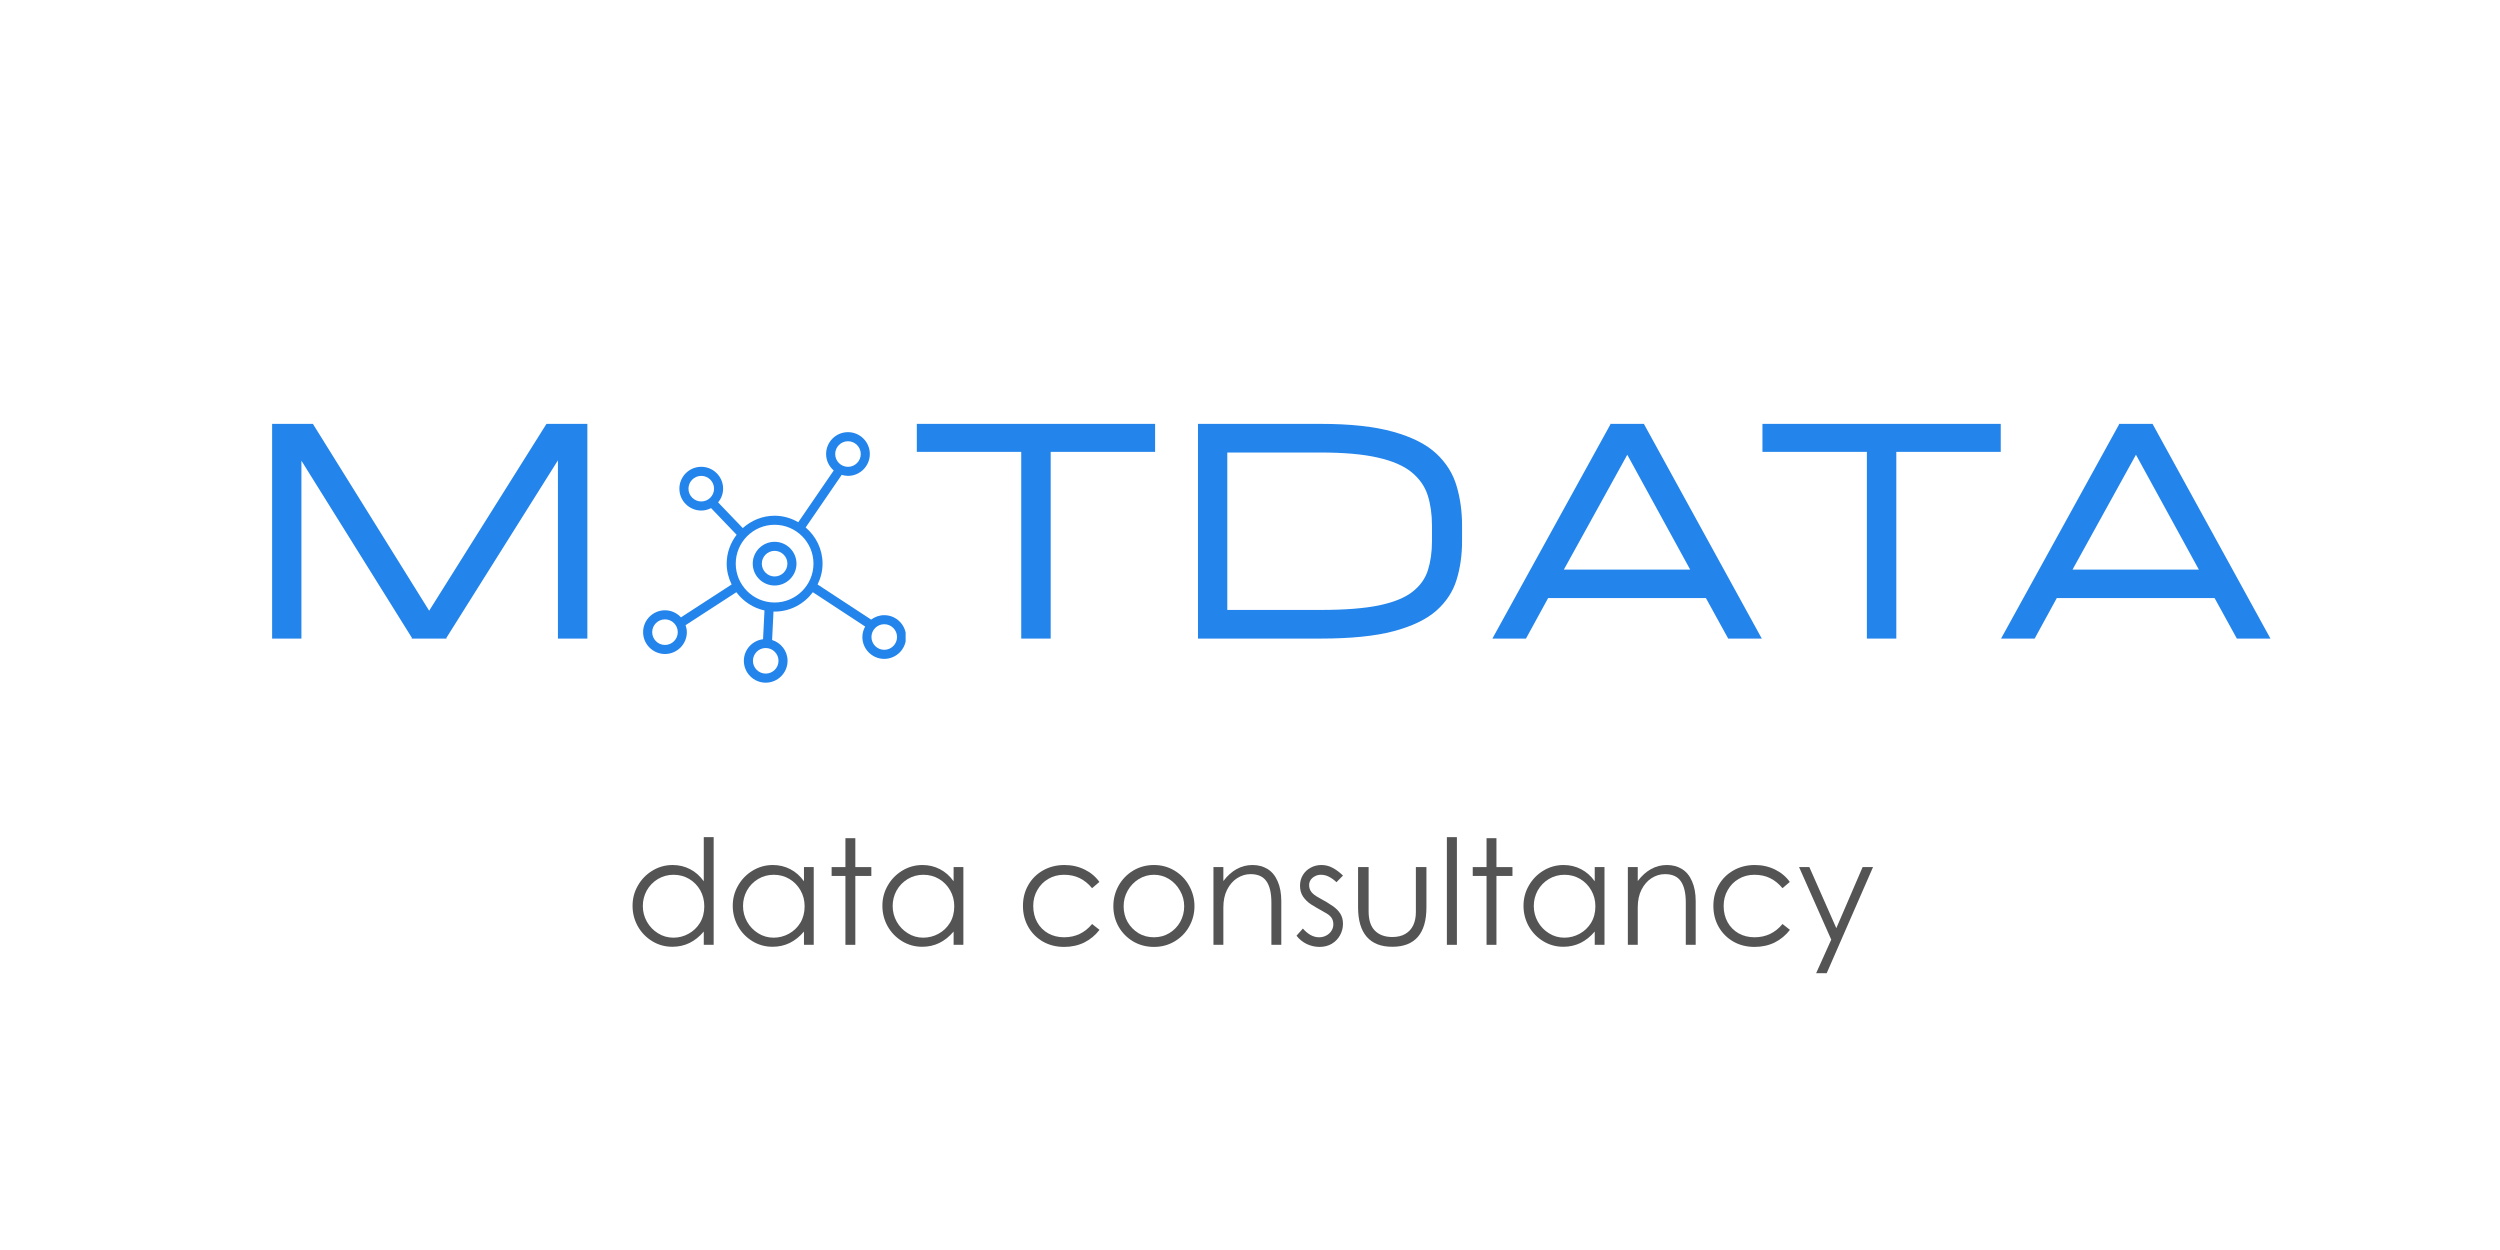
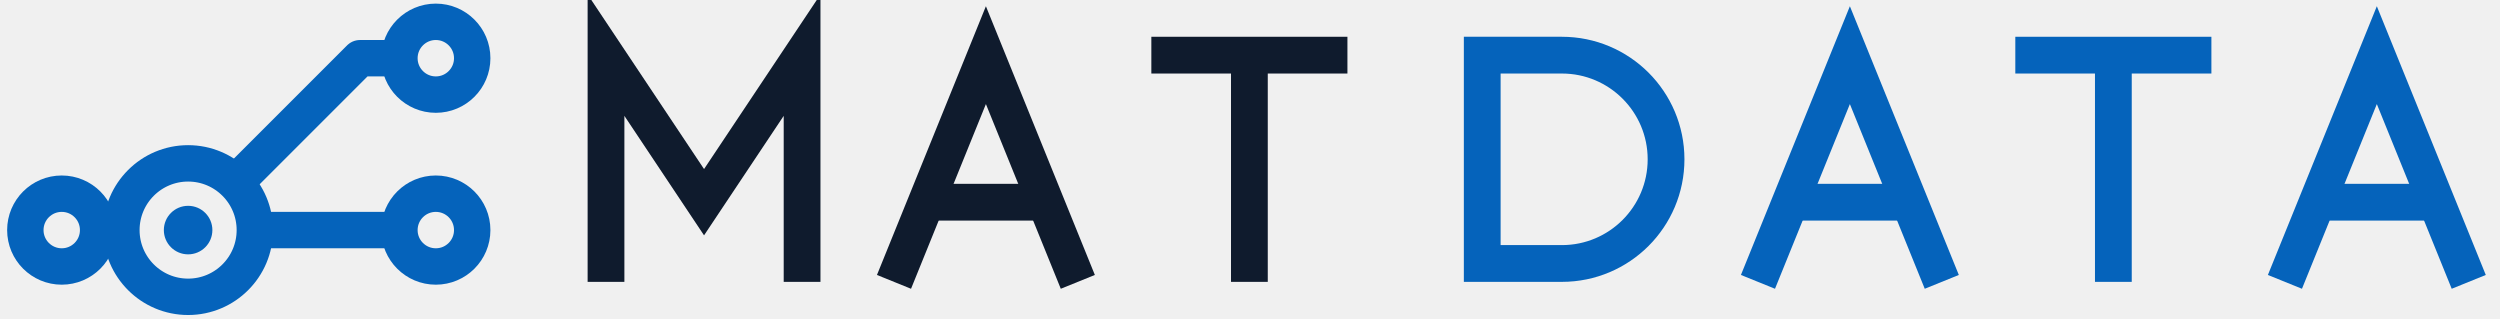
- <svg xmlns="http://www.w3.org/2000/svg" width="400" zoomAndPan="magnify" viewBox="0 0 300 150" height="200" preserveAspectRatio="xMidYMid meet" version="1.0">
-   <defs>
-     <g />
-     <clipPath id="b37df1ca05">
-       <path d="M 77.176 51.641 L 108.676 51.641 L 108.676 82 L 77.176 82 Z M 77.176 51.641 " clip-rule="nonzero" />
-     </clipPath>
-   </defs>
-   <rect x="-30" width="360" fill="#ffffff" y="-15" height="180" fill-opacity="1" />
-   <rect x="-30" width="360" fill="#ffffff" y="-15" height="180" fill-opacity="1" />
-   <g fill="#2384eb" fill-opacity="1">
-     <g transform="translate(27.32668, 76.62986)">
-       <g>
-         <path d="M 43.156 -25.766 L 43.156 0 L 39.625 0 L 39.625 -21.391 L 26.234 -0.078 L 26.281 0 L 22.062 0 L 22.109 -0.078 L 8.844 -21.344 L 8.844 0 L 5.328 0 L 5.328 -25.766 L 10.219 -25.766 L 24.172 -3.344 L 38.25 -25.766 Z M 43.156 -25.766 " />
-       </g>
+ <svg xmlns="http://www.w3.org/2000/svg" viewBox="0 0 408 52" width="408" height="52">
+   <g transform="translate(1 -15.25) scale(1.65)" fill="none" stroke="#0563bb" stroke-width="3.6" stroke-linejoin="round">
+     <path d="M9.1 32 H11.4" />
+     <path d="M24.6 32 H38.9" />
+     <path d="M22.67 27.33 L35 15 H38.9" />
+     <circle cx="5.5" cy="32" r="3.6" />
+     <circle cx="42.5" cy="32" r="3.6" />
+     <circle cx="42.5" cy="15" r="3.6" />
+     <circle cx="18" cy="32" r="6.6" />
+     <circle cx="18" cy="32" r="2.4" fill="#0563bb" stroke="none" />
+   </g>
+   <g transform="translate(95.9 6)" fill="none" stroke-width="6" stroke-linejoin="miter" stroke-miterlimit="10" stroke-linecap="butt">
+     <g stroke="#0f1b2d">
+       <path d="M3.0 40 V3.0 L19 27 L35.0 3.0 V40" />
    </g>
-   </g>
-   <g fill="#2384eb" fill-opacity="1">
-     <g transform="translate(75.79543, 76.62986)">
-       <g />
+     <g stroke="#0f1b2d">
+       <path d="M50.0 40 L65.0 3.0 L80.0 40" />
+       <path d="M55.27 27 H74.73" />
    </g>
-   </g>
-   <g fill="#2384eb" fill-opacity="1">
-     <g transform="translate(92.96572, 76.62986)">
-       <g />
+     <g stroke="#0f1b2d">
+       <path d="M92 3.0 H124" />
+       <path d="M108 3.0 V40" />
    </g>
-   </g>
-   <g fill="#2384eb" fill-opacity="1">
-     <g transform="translate(110.1431, 76.62986)">
-       <g>
-         <path d="M 28.469 -25.766 L 28.469 -22.406 L 15.938 -22.406 L 15.938 0 L 12.406 0 L 12.406 -22.406 L -0.125 -22.406 L -0.125 -25.766 Z M 28.469 -25.766 " />
-       </g>
+     <g stroke="#0563bb">
+       <path d="M146.0 3.0 H159 A17.0 17.0 0 0 1 159 37.0 H146.0 Z" />
    </g>
-   </g>
-   <g fill="#2384eb" fill-opacity="1">
-     <g transform="translate(138.4311, 76.62986)">
-       <g>
-         <path d="M 20.016 -25.766 C 23.617 -25.766 26.535 -25.445 28.766 -24.812 C 31.004 -24.188 32.723 -23.316 33.922 -22.203 C 35.117 -21.086 35.93 -19.789 36.359 -18.312 C 36.797 -16.844 37.016 -15.258 37.016 -13.562 L 37.016 -11.672 C 37.016 -10.016 36.797 -8.477 36.359 -7.062 C 35.93 -5.645 35.117 -4.406 33.922 -3.344 C 32.723 -2.289 31.004 -1.469 28.766 -0.875 C 26.535 -0.289 23.617 0 20.016 0 L 5.328 0 L 5.328 -25.766 Z M 33.406 -11.672 L 33.406 -13.562 C 33.406 -14.914 33.234 -16.129 32.891 -17.203 C 32.547 -18.273 31.898 -19.195 30.953 -19.969 C 30.016 -20.738 28.664 -21.32 26.906 -21.719 C 25.145 -22.125 22.848 -22.328 20.016 -22.328 L 8.844 -22.328 L 8.844 -3.438 L 20.016 -3.438 C 22.93 -3.438 25.273 -3.617 27.047 -3.984 C 28.828 -4.359 30.172 -4.906 31.078 -5.625 C 31.992 -6.344 32.609 -7.207 32.922 -8.219 C 33.242 -9.238 33.406 -10.391 33.406 -11.672 Z M 33.406 -11.672 " />
-       </g>
+     <g stroke="#0563bb">
+       <path d="M191.0 40 L206.0 3.0 L221.0 40" />
+       <path d="M196.27 27 H215.73" />
    </g>
-   </g>
-   <g fill="#2384eb" fill-opacity="1">
-     <g transform="translate(178.8672, 76.62986)">
-       <g>
-         <path d="M 28.516 0 L 25.844 -4.859 L 6.906 -4.859 L 4.25 0 L 0.219 0 L 14.391 -25.719 L 14.344 -25.766 L 18.422 -25.766 L 18.422 -25.719 L 32.547 0 Z M 8.797 -8.281 L 23.953 -8.281 L 16.406 -22.062 Z M 8.797 -8.281 " />
-       </g>
+     <g stroke="#0563bb">
+       <path d="M233.0 3.0 H265.0" />
+       <path d="M249.0 3.0 V40" />
    </g>
-   </g>
-   <g fill="#2384eb" fill-opacity="1">
-     <g transform="translate(211.6195, 76.62986)">
-       <g>
-         <path d="M 28.469 -25.766 L 28.469 -22.406 L 15.938 -22.406 L 15.938 0 L 12.406 0 L 12.406 -22.406 L -0.125 -22.406 L -0.125 -25.766 Z M 28.469 -25.766 " />
-       </g>
-     </g>
-   </g>
-   <g fill="#2384eb" fill-opacity="1">
-     <g transform="translate(239.9075, 76.62986)">
-       <g>
-         <path d="M 28.516 0 L 25.844 -4.859 L 6.906 -4.859 L 4.25 0 L 0.219 0 L 14.391 -25.719 L 14.344 -25.766 L 18.422 -25.766 L 18.422 -25.719 L 32.547 0 Z M 8.797 -8.281 L 23.953 -8.281 L 16.406 -22.062 Z M 8.797 -8.281 " />
-       </g>
-     </g>
-   </g>
-   <path fill="#2384eb" d="M 92.953 65.016 C 91.508 65.016 90.328 66.191 90.328 67.637 C 90.328 69.086 91.508 70.262 92.953 70.262 C 94.398 70.262 95.578 69.086 95.578 67.637 C 95.578 66.191 94.398 65.016 92.953 65.016 Z M 92.953 69.176 C 92.105 69.176 91.418 68.484 91.418 67.637 C 91.418 66.793 92.105 66.102 92.953 66.102 C 93.801 66.102 94.488 66.793 94.488 67.637 C 94.488 68.484 93.801 69.176 92.953 69.176 Z M 92.953 69.176 " fill-opacity="1" fill-rule="nonzero" />
-   <g clip-path="url(#b37df1ca05)">
-     <path fill="#2384eb" d="M 106.109 73.82 C 105.52 73.82 104.98 74.023 104.539 74.352 L 98.109 70.137 C 98.48 69.379 98.707 68.539 98.707 67.637 C 98.707 65.895 97.91 64.348 96.68 63.293 L 101.004 56.984 C 101.246 57.055 101.496 57.105 101.758 57.105 C 103.203 57.105 104.379 55.93 104.379 54.48 C 104.379 53.035 103.203 51.859 101.758 51.859 C 100.309 51.859 99.133 53.035 99.133 54.484 C 99.133 55.273 99.492 55.977 100.047 56.457 L 95.793 62.668 C 94.953 62.184 93.992 61.887 92.953 61.887 C 91.484 61.887 90.152 62.461 89.133 63.371 L 86.176 60.289 C 86.543 59.836 86.773 59.27 86.773 58.641 C 86.773 57.195 85.598 56.016 84.148 56.016 C 82.703 56.016 81.527 57.195 81.527 58.641 C 81.527 60.09 82.703 61.266 84.152 61.266 C 84.578 61.266 84.973 61.152 85.328 60.973 L 88.395 64.172 C 87.656 65.141 87.203 66.332 87.203 67.637 C 87.203 68.539 87.426 69.379 87.797 70.137 L 81.715 74.082 C 81.234 73.562 80.555 73.234 79.797 73.234 C 78.352 73.234 77.172 74.41 77.172 75.859 C 77.172 77.305 78.352 78.48 79.797 78.48 C 81.242 78.48 82.422 77.305 82.422 75.859 C 82.422 75.562 82.359 75.285 82.27 75.02 L 88.363 71.066 C 89.18 72.156 90.359 72.957 91.738 73.254 L 91.566 76.707 C 90.27 76.867 89.262 77.961 89.262 79.297 C 89.262 80.742 90.438 81.922 91.883 81.922 C 93.332 81.922 94.508 80.742 94.508 79.297 C 94.508 78.121 93.723 77.133 92.652 76.801 L 92.82 73.375 C 92.867 73.379 92.906 73.391 92.953 73.391 C 94.836 73.391 96.492 72.469 97.543 71.066 L 103.82 75.184 C 103.613 75.559 103.484 75.984 103.484 76.441 C 103.484 77.887 104.66 79.066 106.105 79.066 C 107.555 79.066 108.73 77.887 108.73 76.441 C 108.73 74.996 107.555 73.82 106.109 73.82 Z M 101.758 52.949 C 102.602 52.949 103.293 53.637 103.293 54.484 C 103.293 55.328 102.602 56.02 101.758 56.02 C 100.91 56.02 100.223 55.328 100.223 54.484 C 100.223 53.637 100.91 52.949 101.758 52.949 Z M 79.797 77.395 C 78.953 77.395 78.262 76.703 78.262 75.859 C 78.262 75.012 78.953 74.324 79.797 74.324 C 80.645 74.324 81.332 75.012 81.332 75.859 C 81.332 76.703 80.645 77.395 79.797 77.395 Z M 93.422 79.297 C 93.422 80.145 92.73 80.832 91.887 80.832 C 91.039 80.832 90.352 80.145 90.352 79.297 C 90.352 78.453 91.039 77.762 91.887 77.762 C 92.73 77.762 93.422 78.453 93.422 79.297 Z M 82.617 58.641 C 82.617 57.793 83.305 57.105 84.152 57.105 C 84.996 57.105 85.688 57.793 85.688 58.641 C 85.688 59.488 84.996 60.176 84.152 60.176 C 83.305 60.176 82.617 59.488 82.617 58.641 Z M 92.953 72.301 C 90.383 72.301 88.289 70.211 88.289 67.637 C 88.289 65.066 90.383 62.973 92.953 62.973 C 95.527 62.973 97.617 65.066 97.617 67.637 C 97.617 70.211 95.523 72.301 92.953 72.301 Z M 106.109 77.977 C 105.266 77.977 104.574 77.289 104.574 76.441 C 104.574 75.594 105.266 74.906 106.109 74.906 C 106.957 74.906 107.645 75.594 107.645 76.441 C 107.645 77.289 106.957 77.977 106.109 77.977 Z M 106.109 77.977 " fill-opacity="1" fill-rule="nonzero" />
-   </g>
-   <g fill="#545454" fill-opacity="1">
-     <g transform="translate(75.01497, 113.3795)">
-       <g>
-         <path d="M 5.672 0.234 C 4.785 0.234 3.977 0.008 3.25 -0.438 C 2.52 -0.883 1.941 -1.484 1.516 -2.234 C 1.098 -2.992 0.891 -3.812 0.891 -4.688 C 0.891 -5.562 1.102 -6.367 1.531 -7.109 C 1.957 -7.859 2.539 -8.457 3.281 -8.906 C 4.02 -9.352 4.828 -9.578 5.703 -9.578 C 6.461 -9.578 7.16 -9.41 7.797 -9.078 C 8.43 -8.754 8.977 -8.27 9.438 -7.625 L 9.438 -12.922 L 10.625 -12.922 L 10.625 0 L 9.438 0 L 9.438 -1.594 C 8.926 -0.988 8.352 -0.531 7.719 -0.219 C 7.094 0.082 6.41 0.234 5.672 0.234 Z M 5.797 -0.859 C 6.441 -0.859 7.047 -1.016 7.609 -1.328 C 8.18 -1.641 8.641 -2.078 8.984 -2.641 C 9.328 -3.211 9.5 -3.875 9.5 -4.625 C 9.5 -5.332 9.336 -5.973 9.016 -6.547 C 8.691 -7.117 8.25 -7.57 7.688 -7.906 C 7.125 -8.238 6.5 -8.406 5.812 -8.406 C 5.125 -8.406 4.492 -8.234 3.922 -7.891 C 3.359 -7.547 2.914 -7.086 2.594 -6.516 C 2.281 -5.941 2.125 -5.32 2.125 -4.656 C 2.125 -3.988 2.285 -3.363 2.609 -2.781 C 2.93 -2.207 3.375 -1.742 3.938 -1.391 C 4.5 -1.035 5.117 -0.859 5.797 -0.859 Z M 5.797 -0.859 " />
-       </g>
-     </g>
-   </g>
-   <g fill="#545454" fill-opacity="1">
-     <g transform="translate(87.03869, 113.3795)">
-       <g>
-         <path d="M 5.672 0.234 C 4.785 0.234 3.977 0.008 3.25 -0.438 C 2.52 -0.883 1.941 -1.484 1.516 -2.234 C 1.098 -2.992 0.891 -3.812 0.891 -4.688 C 0.891 -5.562 1.102 -6.367 1.531 -7.109 C 1.957 -7.859 2.539 -8.457 3.281 -8.906 C 4.02 -9.352 4.828 -9.578 5.703 -9.578 C 6.461 -9.578 7.16 -9.41 7.797 -9.078 C 8.43 -8.754 8.977 -8.27 9.438 -7.625 L 9.438 -9.328 L 10.609 -9.328 L 10.609 0 L 9.438 0 L 9.438 -1.594 C 8.926 -0.988 8.352 -0.531 7.719 -0.219 C 7.094 0.082 6.41 0.234 5.672 0.234 Z M 5.797 -0.859 C 6.441 -0.859 7.051 -1.016 7.625 -1.328 C 8.195 -1.641 8.656 -2.078 9 -2.641 C 9.344 -3.211 9.516 -3.875 9.516 -4.625 C 9.516 -5.332 9.348 -5.973 9.016 -6.547 C 8.691 -7.117 8.25 -7.57 7.688 -7.906 C 7.125 -8.238 6.5 -8.406 5.812 -8.406 C 5.125 -8.406 4.492 -8.234 3.922 -7.891 C 3.359 -7.547 2.914 -7.086 2.594 -6.516 C 2.281 -5.941 2.125 -5.32 2.125 -4.656 C 2.125 -3.988 2.285 -3.363 2.609 -2.781 C 2.93 -2.207 3.375 -1.742 3.938 -1.391 C 4.5 -1.035 5.117 -0.859 5.797 -0.859 Z M 5.797 -0.859 " />
-       </g>
-     </g>
-   </g>
-   <g fill="#545454" fill-opacity="1">
-     <g transform="translate(99.04487, 113.3795)">
-       <g>
-         <path d="M 2.406 -8.266 L 0.75 -8.266 L 0.75 -9.328 L 2.406 -9.328 L 2.406 -12.797 L 3.594 -12.797 L 3.594 -9.328 L 5.516 -9.328 L 5.516 -8.266 L 3.594 -8.266 L 3.594 0 L 2.406 0 Z M 2.406 -8.266 " />
-       </g>
-     </g>
-   </g>
-   <g fill="#545454" fill-opacity="1">
-     <g transform="translate(104.9953, 113.3795)">
-       <g>
-         <path d="M 5.672 0.234 C 4.785 0.234 3.977 0.008 3.25 -0.438 C 2.52 -0.883 1.941 -1.484 1.516 -2.234 C 1.098 -2.992 0.891 -3.812 0.891 -4.688 C 0.891 -5.562 1.102 -6.367 1.531 -7.109 C 1.957 -7.859 2.539 -8.457 3.281 -8.906 C 4.02 -9.352 4.828 -9.578 5.703 -9.578 C 6.461 -9.578 7.16 -9.41 7.797 -9.078 C 8.43 -8.754 8.977 -8.27 9.438 -7.625 L 9.438 -9.328 L 10.609 -9.328 L 10.609 0 L 9.438 0 L 9.438 -1.594 C 8.926 -0.988 8.352 -0.531 7.719 -0.219 C 7.094 0.082 6.41 0.234 5.672 0.234 Z M 5.797 -0.859 C 6.441 -0.859 7.051 -1.016 7.625 -1.328 C 8.195 -1.641 8.656 -2.078 9 -2.641 C 9.344 -3.211 9.516 -3.875 9.516 -4.625 C 9.516 -5.332 9.348 -5.973 9.016 -6.547 C 8.691 -7.117 8.25 -7.57 7.688 -7.906 C 7.125 -8.238 6.5 -8.406 5.812 -8.406 C 5.125 -8.406 4.492 -8.234 3.922 -7.891 C 3.359 -7.547 2.914 -7.086 2.594 -6.516 C 2.281 -5.941 2.125 -5.32 2.125 -4.656 C 2.125 -3.988 2.285 -3.363 2.609 -2.781 C 2.93 -2.207 3.375 -1.742 3.938 -1.391 C 4.5 -1.035 5.117 -0.859 5.797 -0.859 Z M 5.797 -0.859 " />
-       </g>
-     </g>
-   </g>
-   <g fill="#545454" fill-opacity="1">
-     <g transform="translate(121.8636, 113.3795)">
-       <g>
-         <path d="M 5.828 0.25 C 4.879 0.25 4.031 0.035 3.281 -0.391 C 2.531 -0.828 1.941 -1.422 1.516 -2.172 C 1.098 -2.922 0.891 -3.754 0.891 -4.672 C 0.891 -5.598 1.102 -6.43 1.531 -7.172 C 1.957 -7.922 2.551 -8.508 3.312 -8.938 C 4.07 -9.363 4.922 -9.578 5.859 -9.578 C 6.754 -9.578 7.566 -9.395 8.297 -9.031 C 9.023 -8.676 9.613 -8.18 10.062 -7.547 L 9.188 -6.797 C 8.738 -7.336 8.242 -7.738 7.703 -8 C 7.16 -8.27 6.531 -8.406 5.812 -8.406 C 5.113 -8.406 4.484 -8.238 3.922 -7.906 C 3.367 -7.582 2.93 -7.133 2.609 -6.562 C 2.285 -6 2.125 -5.367 2.125 -4.672 C 2.125 -3.941 2.281 -3.289 2.594 -2.719 C 2.914 -2.145 3.359 -1.695 3.922 -1.375 C 4.492 -1.062 5.129 -0.906 5.828 -0.906 C 7.191 -0.906 8.312 -1.438 9.188 -2.5 L 10.078 -1.797 C 9.578 -1.148 8.969 -0.645 8.25 -0.281 C 7.531 0.07 6.723 0.25 5.828 0.25 Z M 5.828 0.25 " />
-       </g>
-     </g>
-   </g>
-   <g fill="#545454" fill-opacity="1">
-     <g transform="translate(132.7113, 113.3795)">
-       <g>
-         <path d="M 5.766 0.25 C 4.848 0.25 4.016 0.031 3.266 -0.406 C 2.523 -0.852 1.941 -1.445 1.516 -2.188 C 1.098 -2.938 0.891 -3.754 0.891 -4.641 C 0.891 -5.516 1.098 -6.332 1.516 -7.094 C 1.941 -7.852 2.523 -8.457 3.266 -8.906 C 4.016 -9.352 4.848 -9.578 5.766 -9.578 C 6.672 -9.578 7.492 -9.352 8.234 -8.906 C 8.984 -8.457 9.566 -7.852 9.984 -7.094 C 10.41 -6.332 10.625 -5.516 10.625 -4.641 C 10.625 -3.754 10.41 -2.938 9.984 -2.188 C 9.566 -1.445 8.984 -0.852 8.234 -0.406 C 7.492 0.031 6.672 0.25 5.766 0.25 Z M 5.766 -0.906 C 6.441 -0.906 7.055 -1.07 7.609 -1.406 C 8.172 -1.75 8.609 -2.203 8.922 -2.766 C 9.234 -3.336 9.391 -3.957 9.391 -4.625 C 9.391 -5.301 9.223 -5.926 8.891 -6.5 C 8.566 -7.082 8.129 -7.547 7.578 -7.891 C 7.023 -8.234 6.422 -8.406 5.766 -8.406 C 5.109 -8.406 4.5 -8.234 3.938 -7.891 C 3.383 -7.547 2.941 -7.082 2.609 -6.5 C 2.285 -5.926 2.125 -5.301 2.125 -4.625 C 2.125 -3.938 2.281 -3.312 2.594 -2.75 C 2.914 -2.195 3.348 -1.75 3.891 -1.406 C 4.441 -1.07 5.066 -0.906 5.766 -0.906 Z M 5.766 -0.906 " />
-       </g>
-     </g>
-   </g>
-   <g fill="#545454" fill-opacity="1">
-     <g transform="translate(144.2085, 113.3795)">
-       <g>
-         <path d="M 2.594 -9.328 L 2.594 -7.656 C 3.57 -8.938 4.738 -9.578 6.094 -9.578 C 6.781 -9.578 7.383 -9.414 7.906 -9.094 C 8.426 -8.77 8.828 -8.281 9.109 -7.625 C 9.398 -6.977 9.547 -6.18 9.547 -5.234 L 9.547 0 L 8.359 0 L 8.359 -5.078 C 8.359 -6.211 8.16 -7.062 7.766 -7.625 C 7.379 -8.195 6.742 -8.484 5.859 -8.484 C 5.285 -8.484 4.75 -8.32 4.25 -8 C 3.758 -7.688 3.359 -7.227 3.047 -6.625 C 2.742 -6.02 2.594 -5.305 2.594 -4.484 L 2.594 0 L 1.406 0 L 1.406 -9.328 Z M 2.594 -9.328 " />
-       </g>
-     </g>
-   </g>
-   <g fill="#545454" fill-opacity="1">
-     <g transform="translate(154.9859, 113.3795)">
-       <g>
-         <path d="M 3.359 0.25 C 2.828 0.25 2.316 0.133 1.828 -0.094 C 1.336 -0.332 0.926 -0.664 0.594 -1.094 L 1.359 -1.953 C 1.973 -1.254 2.617 -0.906 3.297 -0.906 C 3.609 -0.906 3.895 -0.973 4.156 -1.109 C 4.414 -1.242 4.625 -1.43 4.781 -1.672 C 4.938 -1.91 5.016 -2.172 5.016 -2.453 C 5.016 -2.773 4.938 -3.047 4.781 -3.266 C 4.625 -3.484 4.367 -3.688 4.016 -3.875 C 3.285 -4.281 2.723 -4.609 2.328 -4.859 C 1.941 -5.117 1.625 -5.43 1.375 -5.797 C 1.133 -6.16 1.016 -6.594 1.016 -7.094 C 1.016 -7.57 1.129 -8 1.359 -8.375 C 1.586 -8.75 1.895 -9.039 2.281 -9.25 C 2.676 -9.469 3.109 -9.578 3.578 -9.578 C 4.055 -9.578 4.5 -9.469 4.906 -9.25 C 5.32 -9.039 5.742 -8.727 6.172 -8.312 L 5.391 -7.516 C 5.086 -7.805 4.785 -8.023 4.484 -8.172 C 4.191 -8.328 3.867 -8.406 3.516 -8.406 C 3.254 -8.406 3.02 -8.348 2.812 -8.234 C 2.602 -8.129 2.43 -7.984 2.297 -7.797 C 2.172 -7.609 2.109 -7.398 2.109 -7.172 C 2.109 -6.848 2.203 -6.566 2.391 -6.328 C 2.578 -6.098 2.863 -5.879 3.25 -5.672 C 4 -5.266 4.562 -4.926 4.938 -4.656 C 5.32 -4.395 5.625 -4.094 5.844 -3.75 C 6.062 -3.414 6.172 -3.004 6.172 -2.516 C 6.172 -2.023 6.051 -1.566 5.812 -1.141 C 5.582 -0.723 5.254 -0.383 4.828 -0.125 C 4.398 0.125 3.91 0.25 3.359 0.25 Z M 3.359 0.25 " />
-       </g>
-     </g>
-   </g>
-   <g fill="#545454" fill-opacity="1">
-     <g transform="translate(161.7964, 113.3795)">
-       <g>
-         <path d="M 5.281 0.234 C 3.938 0.234 2.914 -0.16 2.219 -0.953 C 1.52 -1.754 1.172 -2.938 1.172 -4.5 L 1.172 -9.328 L 2.438 -9.328 L 2.438 -4 C 2.438 -2.977 2.688 -2.211 3.188 -1.703 C 3.695 -1.191 4.395 -0.938 5.281 -0.938 C 5.906 -0.938 6.426 -1.062 6.844 -1.312 C 7.27 -1.562 7.586 -1.91 7.797 -2.359 C 8.004 -2.805 8.109 -3.328 8.109 -3.922 L 8.109 -9.328 L 9.375 -9.328 L 9.375 -4.5 C 9.375 -2.926 9.031 -1.742 8.344 -0.953 C 7.656 -0.16 6.633 0.234 5.281 0.234 Z M 5.281 0.234 " />
-       </g>
-     </g>
-   </g>
-   <g fill="#545454" fill-opacity="1">
-     <g transform="translate(172.4686, 113.3795)">
-       <g>
-         <path d="M 2.359 -12.922 L 2.359 0 L 1.156 0 L 1.156 -12.922 Z M 2.359 -12.922 " />
-       </g>
-     </g>
-   </g>
-   <g fill="#545454" fill-opacity="1">
-     <g transform="translate(175.9792, 113.3795)">
-       <g>
-         <path d="M 2.406 -8.266 L 0.75 -8.266 L 0.75 -9.328 L 2.406 -9.328 L 2.406 -12.797 L 3.594 -12.797 L 3.594 -9.328 L 5.516 -9.328 L 5.516 -8.266 L 3.594 -8.266 L 3.594 0 L 2.406 0 Z M 2.406 -8.266 " />
-       </g>
-     </g>
-   </g>
-   <g fill="#545454" fill-opacity="1">
-     <g transform="translate(181.9296, 113.3795)">
-       <g>
-         <path d="M 5.672 0.234 C 4.785 0.234 3.977 0.008 3.25 -0.438 C 2.52 -0.883 1.941 -1.484 1.516 -2.234 C 1.098 -2.992 0.891 -3.812 0.891 -4.688 C 0.891 -5.562 1.102 -6.367 1.531 -7.109 C 1.957 -7.859 2.539 -8.457 3.281 -8.906 C 4.02 -9.352 4.828 -9.578 5.703 -9.578 C 6.461 -9.578 7.16 -9.41 7.797 -9.078 C 8.43 -8.754 8.977 -8.27 9.438 -7.625 L 9.438 -9.328 L 10.609 -9.328 L 10.609 0 L 9.438 0 L 9.438 -1.594 C 8.926 -0.988 8.352 -0.531 7.719 -0.219 C 7.094 0.082 6.41 0.234 5.672 0.234 Z M 5.797 -0.859 C 6.441 -0.859 7.051 -1.016 7.625 -1.328 C 8.195 -1.641 8.656 -2.078 9 -2.641 C 9.344 -3.211 9.516 -3.875 9.516 -4.625 C 9.516 -5.332 9.348 -5.973 9.016 -6.547 C 8.691 -7.117 8.25 -7.57 7.688 -7.906 C 7.125 -8.238 6.5 -8.406 5.812 -8.406 C 5.125 -8.406 4.492 -8.234 3.922 -7.891 C 3.359 -7.547 2.914 -7.086 2.594 -6.516 C 2.281 -5.941 2.125 -5.32 2.125 -4.656 C 2.125 -3.988 2.285 -3.363 2.609 -2.781 C 2.93 -2.207 3.375 -1.742 3.938 -1.391 C 4.5 -1.035 5.117 -0.859 5.797 -0.859 Z M 5.797 -0.859 " />
-       </g>
-     </g>
-   </g>
-   <g fill="#545454" fill-opacity="1">
-     <g transform="translate(193.9358, 113.3795)">
-       <g>
-         <path d="M 2.594 -9.328 L 2.594 -7.656 C 3.57 -8.938 4.738 -9.578 6.094 -9.578 C 6.781 -9.578 7.383 -9.414 7.906 -9.094 C 8.426 -8.77 8.828 -8.281 9.109 -7.625 C 9.398 -6.977 9.547 -6.18 9.547 -5.234 L 9.547 0 L 8.359 0 L 8.359 -5.078 C 8.359 -6.211 8.16 -7.062 7.766 -7.625 C 7.379 -8.195 6.742 -8.484 5.859 -8.484 C 5.285 -8.484 4.75 -8.32 4.25 -8 C 3.758 -7.688 3.359 -7.227 3.047 -6.625 C 2.742 -6.02 2.594 -5.305 2.594 -4.484 L 2.594 0 L 1.406 0 L 1.406 -9.328 Z M 2.594 -9.328 " />
-       </g>
-     </g>
-   </g>
-   <g fill="#545454" fill-opacity="1">
-     <g transform="translate(204.7133, 113.3795)">
-       <g>
-         <path d="M 5.828 0.25 C 4.879 0.25 4.031 0.035 3.281 -0.391 C 2.531 -0.828 1.941 -1.422 1.516 -2.172 C 1.098 -2.922 0.891 -3.754 0.891 -4.672 C 0.891 -5.598 1.102 -6.43 1.531 -7.172 C 1.957 -7.922 2.551 -8.508 3.312 -8.938 C 4.07 -9.363 4.922 -9.578 5.859 -9.578 C 6.754 -9.578 7.566 -9.395 8.297 -9.031 C 9.023 -8.676 9.613 -8.18 10.062 -7.547 L 9.188 -6.797 C 8.738 -7.336 8.242 -7.738 7.703 -8 C 7.16 -8.27 6.531 -8.406 5.812 -8.406 C 5.113 -8.406 4.484 -8.238 3.922 -7.906 C 3.367 -7.582 2.93 -7.133 2.609 -6.562 C 2.285 -6 2.125 -5.367 2.125 -4.672 C 2.125 -3.941 2.281 -3.289 2.594 -2.719 C 2.914 -2.145 3.359 -1.695 3.922 -1.375 C 4.492 -1.062 5.129 -0.906 5.828 -0.906 C 7.191 -0.906 8.312 -1.438 9.188 -2.5 L 10.078 -1.797 C 9.578 -1.148 8.969 -0.645 8.25 -0.281 C 7.531 0.07 6.723 0.25 5.828 0.25 Z M 5.828 0.25 " />
-       </g>
-     </g>
-   </g>
-   <g fill="#545454" fill-opacity="1">
-     <g transform="translate(215.5609, 113.3795)">
-       <g>
-         <path d="M 7.953 -9.328 L 9.203 -9.328 L 3.641 3.406 L 2.375 3.406 L 4.188 -0.625 L 0.328 -9.328 L 1.562 -9.328 L 4.797 -2 Z M 7.953 -9.328 " />
-       </g>
+     <g stroke="#0563bb">
+       <path d="M277.0 40 L292.0 3.0 L307.0 40" />
+       <path d="M282.27 27 H301.73" />
    </g>
  </g>
</svg>
